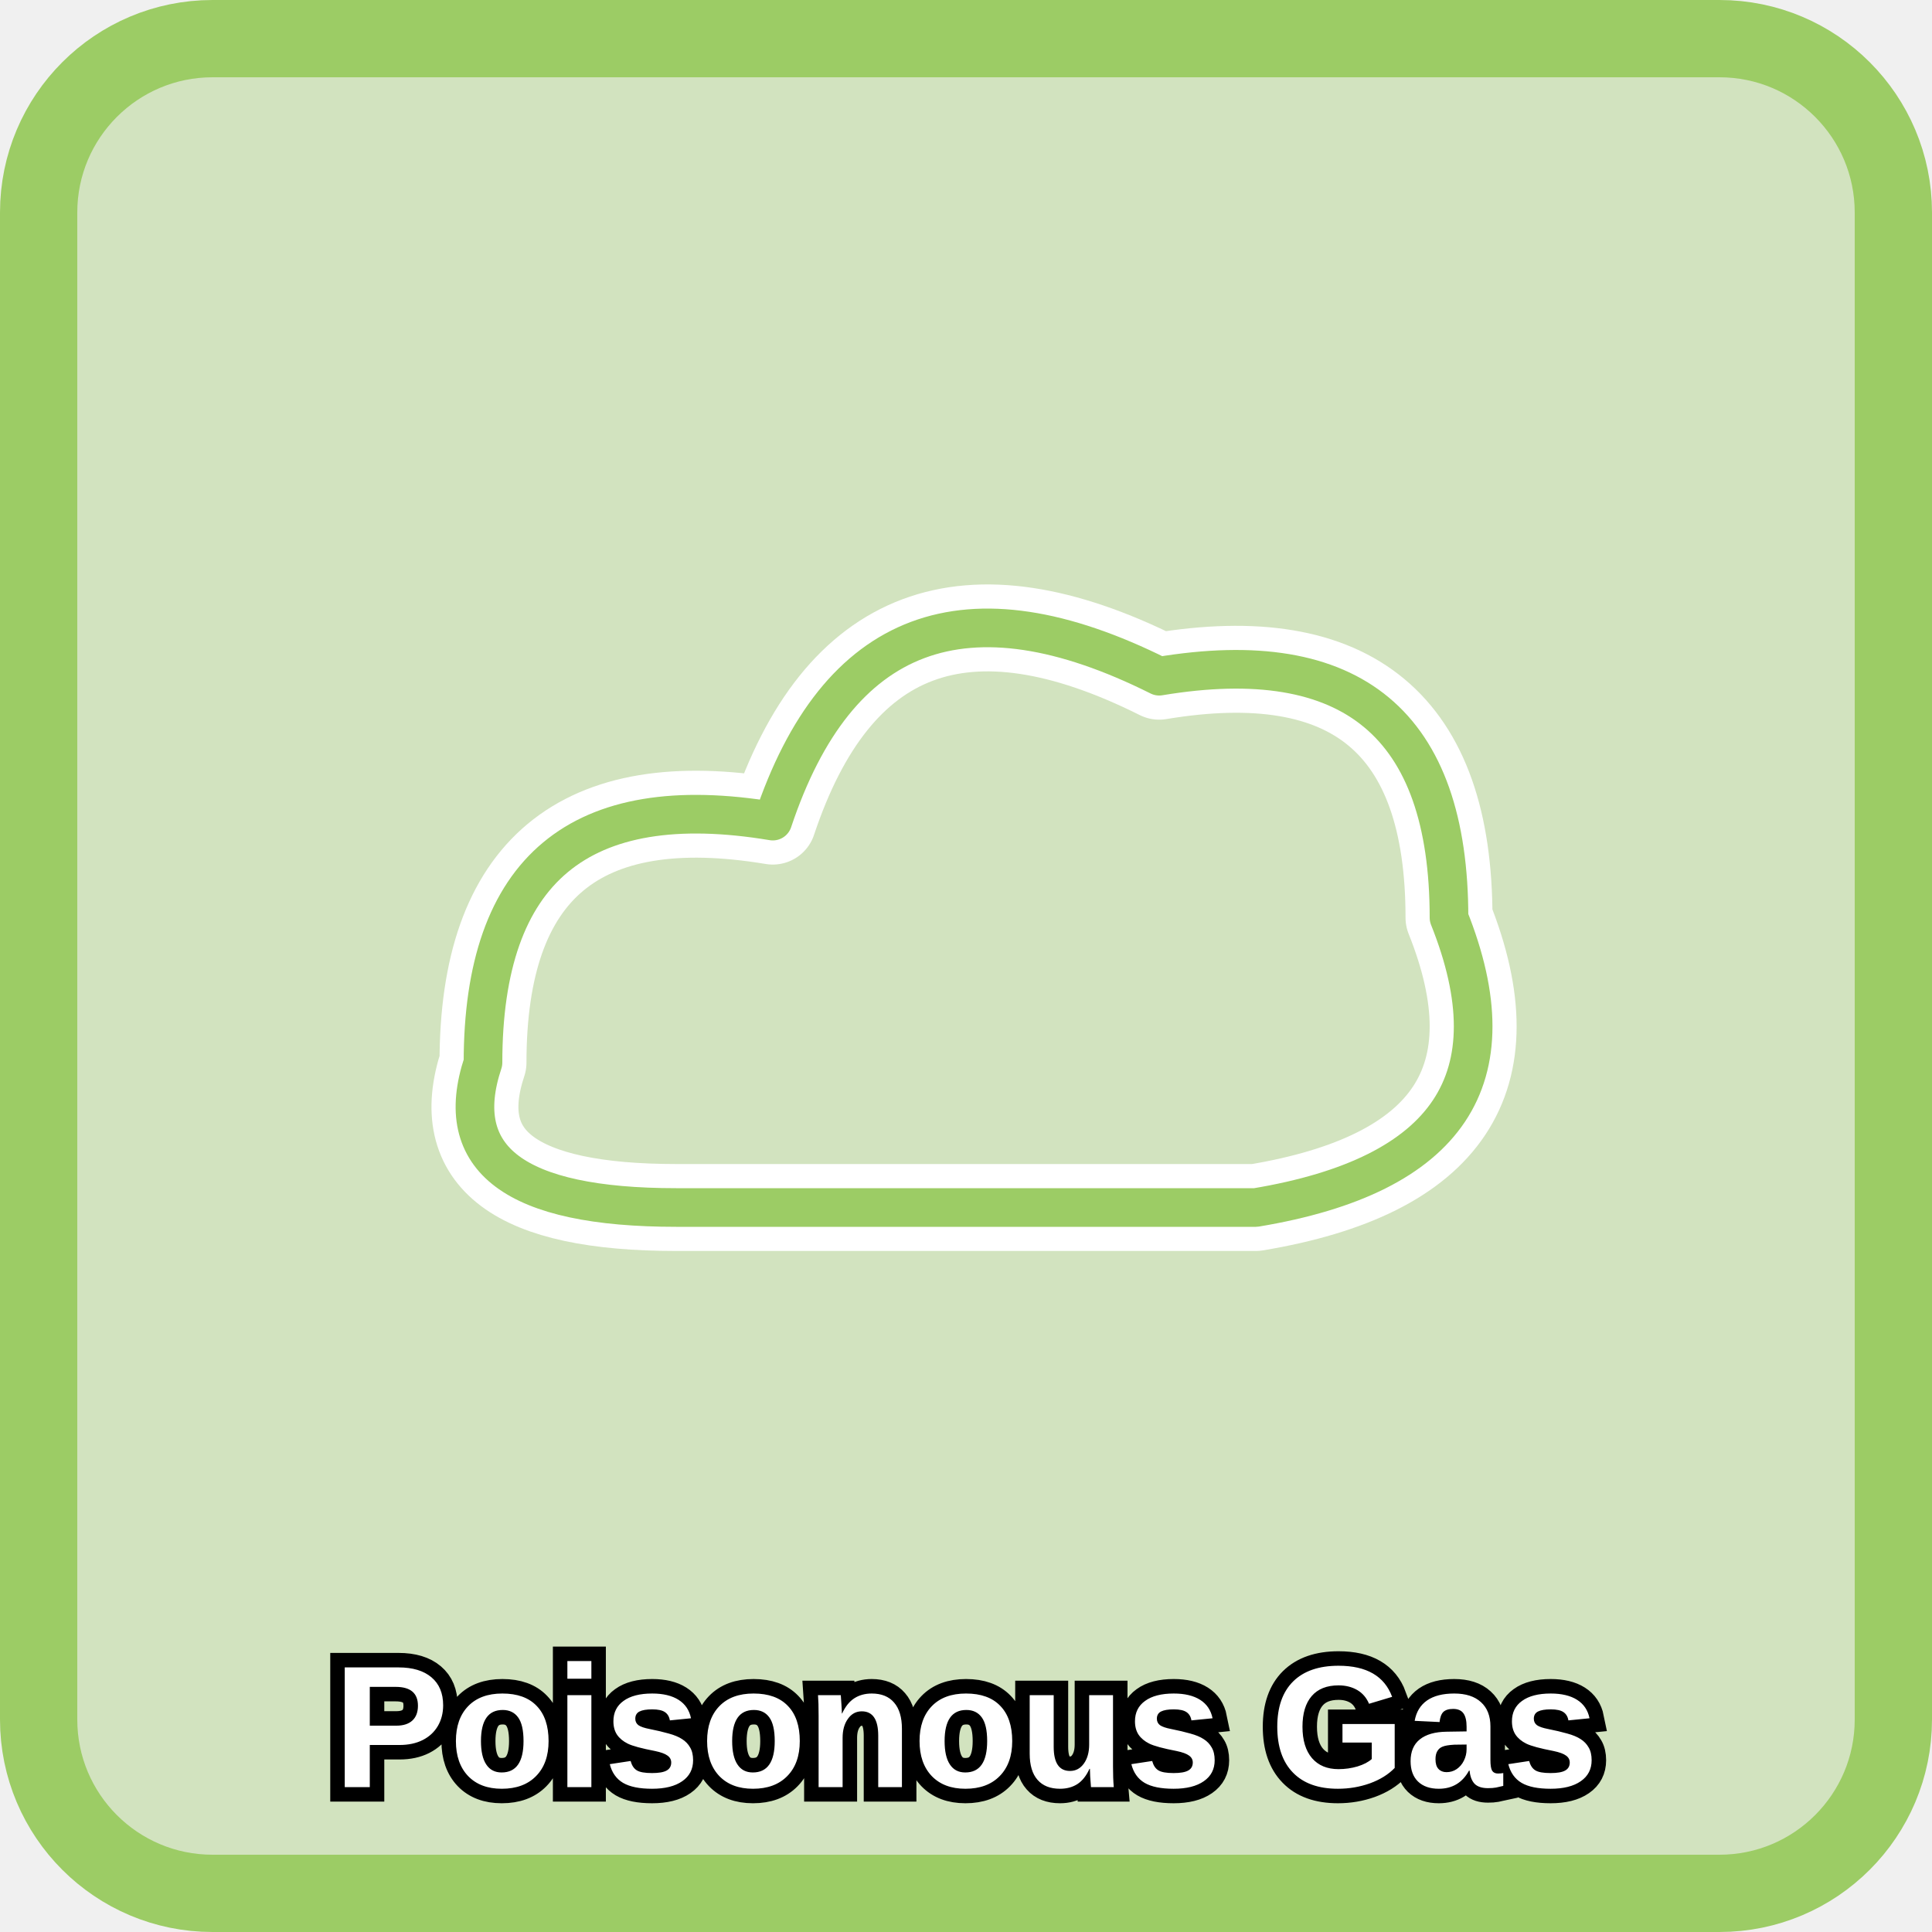
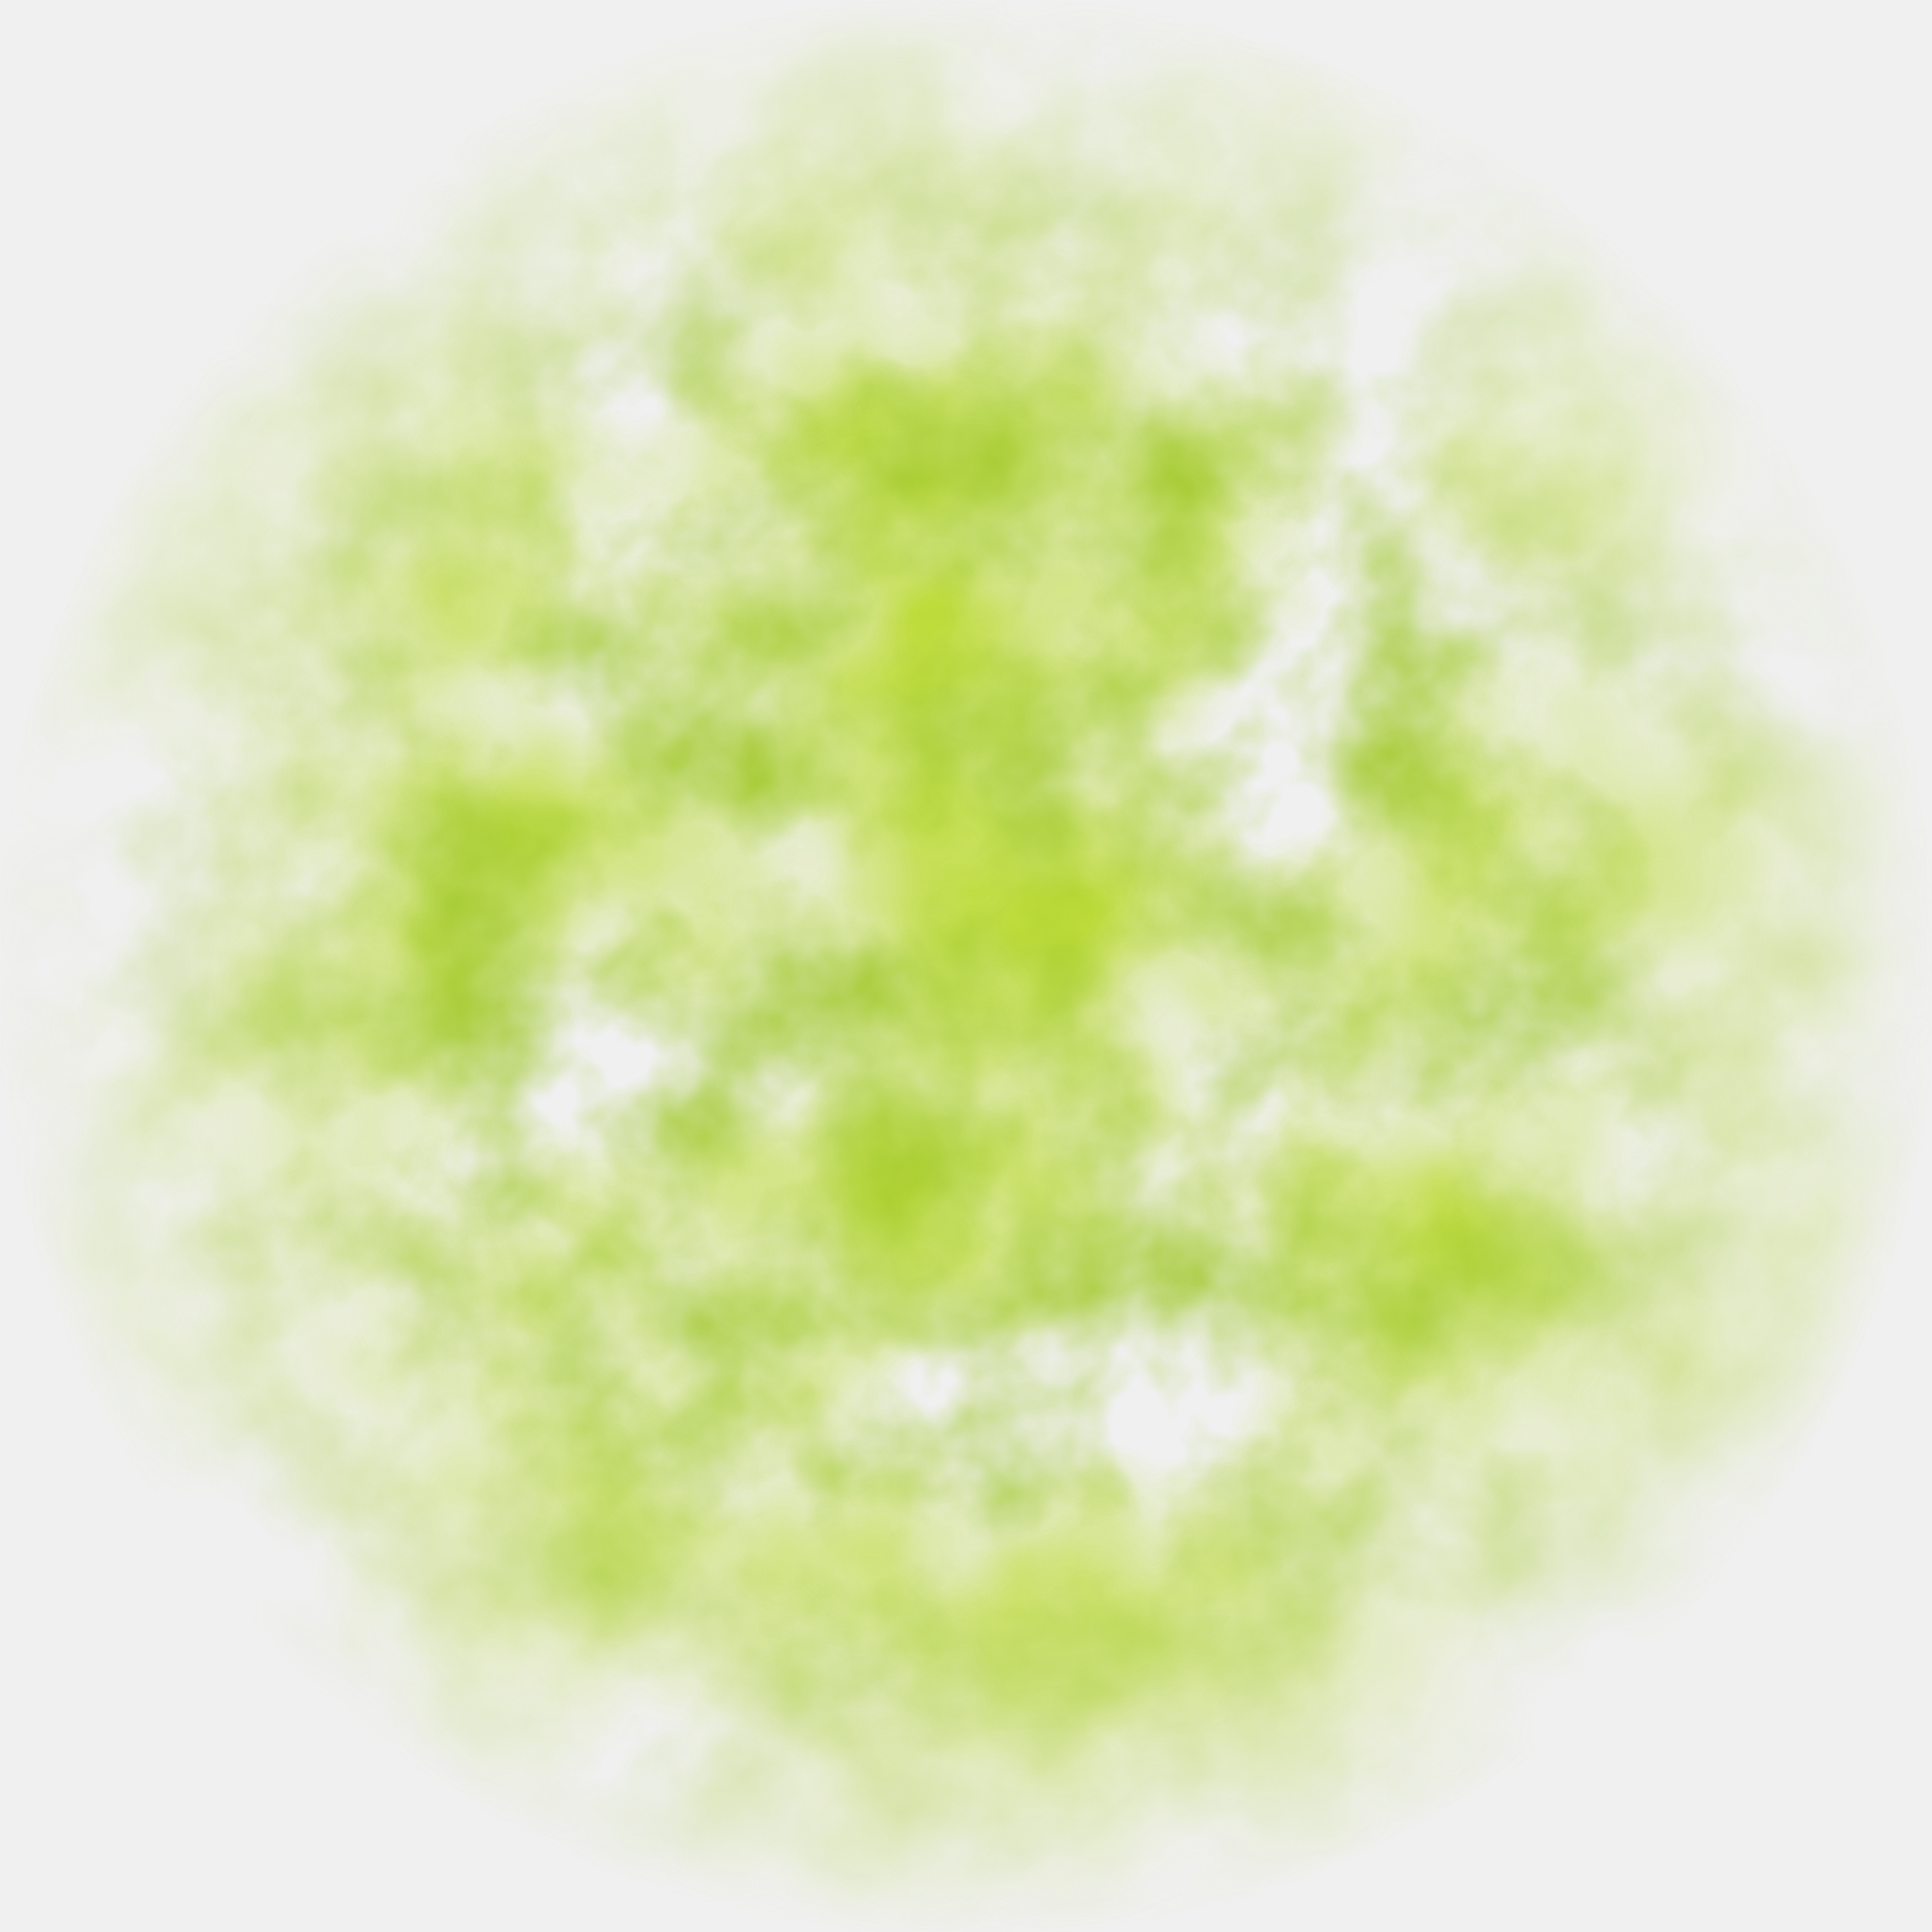
- <svg xmlns="http://www.w3.org/2000/svg" width="200" height="200" viewBox="0 0 200 200">
-   <rect x="4" y="4" width="192" height="192" rx="18" fill="#9ccc65" fill-opacity="0.35" stroke="#9ccc65" stroke-width="8" />
-   <path d="M50 110 q0-30 30-25 q10-30 40-15 q30-5 30 25 q10 25-20 30 h-60 q-25 0-20-15Z" fill="none" stroke="#ffffff" stroke-width="9" stroke-linecap="round" stroke-linejoin="round" />
-   <path d="M50 110 q0-30 30-25 q10-30 40-15 q30-5 30 25 q10 25-20 30 h-60 q-25 0-20-15Z" fill="none" stroke="#9ccc65" stroke-width="4" stroke-linecap="round" stroke-linejoin="round" />
-   <text x="100" y="185" font-family="Arial, Helvetica, sans-serif" font-size="18" font-weight="700" fill="#ffffff" stroke="#000000" stroke-width="3" paint-order="stroke" text-anchor="middle">Poisonous Gas</text>
+ <svg xmlns="http://www.w3.org/2000/svg" width="512" height="512" viewBox="0 0 512 512">
+   <defs>
+     <radialGradient id="hole" cx="50%" cy="50%" r="60%">
+       <stop offset="0" stop-color="#050404" />
+       <stop offset="0.6" stop-color="#110d0b" />
+       <stop offset="1" stop-color="#2c241e" />
+     </radialGradient>
+     <linearGradient id="iron" x1="0" y1="0" x2="1" y2="1">
+       <stop offset="0" stop-color="#9aa3ab" />
+       <stop offset="0.45" stop-color="#5b636b" />
+       <stop offset="1" stop-color="#2a2f34" />
+     </linearGradient>
+     <linearGradient id="rust" x1="0" y1="0" x2="1" y2="1">
+       <stop offset="0" stop-color="#8f8a84" />
+       <stop offset="0.5" stop-color="#5e5048" />
+       <stop offset="1" stop-color="#3a2a22" />
+     </linearGradient>
+     <linearGradient id="wood" x1="0" y1="0" x2="0" y2="1">
+       <stop offset="0" stop-color="#a87444" />
+       <stop offset="1" stop-color="#6b4220" />
+     </linearGradient>
+     <linearGradient id="woodH" x1="0" y1="0" x2="1" y2="0">
+       <stop offset="0" stop-color="#a87444" />
+       <stop offset="1" stop-color="#6b4220" />
+     </linearGradient>
+     <linearGradient id="stone" x1="0" y1="0" x2="1" y2="1">
+       <stop offset="0" stop-color="#b3ada2" />
+       <stop offset="1" stop-color="#6f695f" />
+     </linearGradient>
+     <linearGradient id="slab" x1="0" y1="0" x2="1" y2="1">
+       <stop offset="0" stop-color="#a49d91" />
+       <stop offset="1" stop-color="#7b7469" />
+     </linearGradient>
+     <radialGradient id="ball" cx="35%" cy="32%" r="70%">
+       <stop offset="0" stop-color="#d8d2c6" />
+       <stop offset="0.5" stop-color="#8f887c" />
+       <stop offset="1" stop-color="#3b362f" />
+     </radialGradient>
+     <radialGradient id="steelBall" cx="35%" cy="30%" r="72%">
+       <stop offset="0" stop-color="#f4f7fa" />
+       <stop offset="0.35" stop-color="#9aa4ad" />
+       <stop offset="1" stop-color="#1e2328" />
+     </radialGradient>
+     <radialGradient id="spike" cx="40%" cy="38%" r="60%">
+       <stop offset="0" stop-color="#e6e2da" />
+       <stop offset="0.4" stop-color="#8c8478" />
+       <stop offset="1" stop-color="#2a2622" />
+     </radialGradient>
+     <radialGradient id="silver" cx="40%" cy="35%" r="70%">
+       <stop offset="0" stop-color="#ffffff" />
+       <stop offset="0.5" stop-color="#c3c9cf" />
+       <stop offset="1" stop-color="#6c747c" />
+     </radialGradient>
+     <radialGradient id="ruby" cx="40%" cy="35%" r="65%">
+       <stop offset="0" stop-color="#ff8a8a" />
+       <stop offset="1" stop-color="#8a0010" />
+     </radialGradient>
+     <filter id="rough" x="-10%" y="-10%" width="120%" height="120%">
+       <feTurbulence type="fractalNoise" baseFrequency="0.035" numOctaves="3" seed="7" />
+       <feDisplacementMap in="SourceGraphic" scale="14" />
+     </filter>
+     <filter id="rough2" x="-10%" y="-10%" width="120%" height="120%">
+       <feTurbulence type="fractalNoise" baseFrequency="0.08" numOctaves="2" seed="2" />
+       <feDisplacementMap in="SourceGraphic" scale="6" />
+     </filter>
+     <filter id="grain" x="0" y="0" width="100%" height="100%">
+       <feTurbulence type="fractalNoise" baseFrequency="0.9" numOctaves="2" seed="5" result="n" />
+       <feColorMatrix in="n" type="matrix" values="0 0 0 0 0  0 0 0 0 0  0 0 0 0 0  0 0 0 0.35 0" result="a" />
+       <feComposite in="a" in2="SourceGraphic" operator="in" result="g" />
+       <feMerge>
+         <feMergeNode in="SourceGraphic" />
+         <feMergeNode in="g" />
+       </feMerge>
+     </filter>
+     <filter id="shadow" x="-20%" y="-20%" width="140%" height="140%">
+       <feDropShadow dx="4" dy="6" stdDeviation="5" flood-color="#000" flood-opacity="0.55" />
+     </filter>
+     <filter id="glow" x="-50%" y="-50%" width="200%" height="200%">
+       <feGaussianBlur stdDeviation="6" result="b" />
+       <feMerge>
+         <feMergeNode in="b" />
+         <feMergeNode in="b" />
+         <feMergeNode in="SourceGraphic" />
+       </feMerge>
+     </filter>
+     <filter id="blur8">
+       <feGaussianBlur stdDeviation="8" />
+     </filter>
+     <filter id="blur3">
+       <feGaussianBlur stdDeviation="3" />
+     </filter>
+     <radialGradient id="fadeMask" cx="50%" cy="50%" r="50%">
+       <stop offset="0.55" stop-color="#fff" />
+       <stop offset="1" stop-color="#000" />
+     </radialGradient>
+     <mask id="fade">
+       <rect width="512" height="512" fill="url(#fadeMask)" />
+     </mask>
+   </defs>
+   <filter id="fog30" x="0" y="0" width="100%" height="100%" color-interpolation-filters="sRGB">
+     <feTurbulence type="fractalNoise" baseFrequency="0.01" numOctaves="4" seed="51" />
+     <feColorMatrix type="matrix" values="0 0 0 0 0.745  0 0 0 0 0.863  0 0 0 0 0.235  2.2 0 0 0 -0.75" />
+   </filter>
+   <rect width="512" height="512" filter="url(#fog30)" mask="url(#fade)" />
+   <filter id="fog31" x="0" y="0" width="100%" height="100%" color-interpolation-filters="sRGB">
+     <feTurbulence type="fractalNoise" baseFrequency="0.028" numOctaves="4" seed="52" />
+     <feColorMatrix type="matrix" values="0 0 0 0 0.627  0 0 0 0 0.784  0 0 0 0 0.157  1.54 0 0 0 -0.525" />
+   </filter>
+   <rect width="512" height="512" filter="url(#fog31)" mask="url(#fade)" />
</svg>
